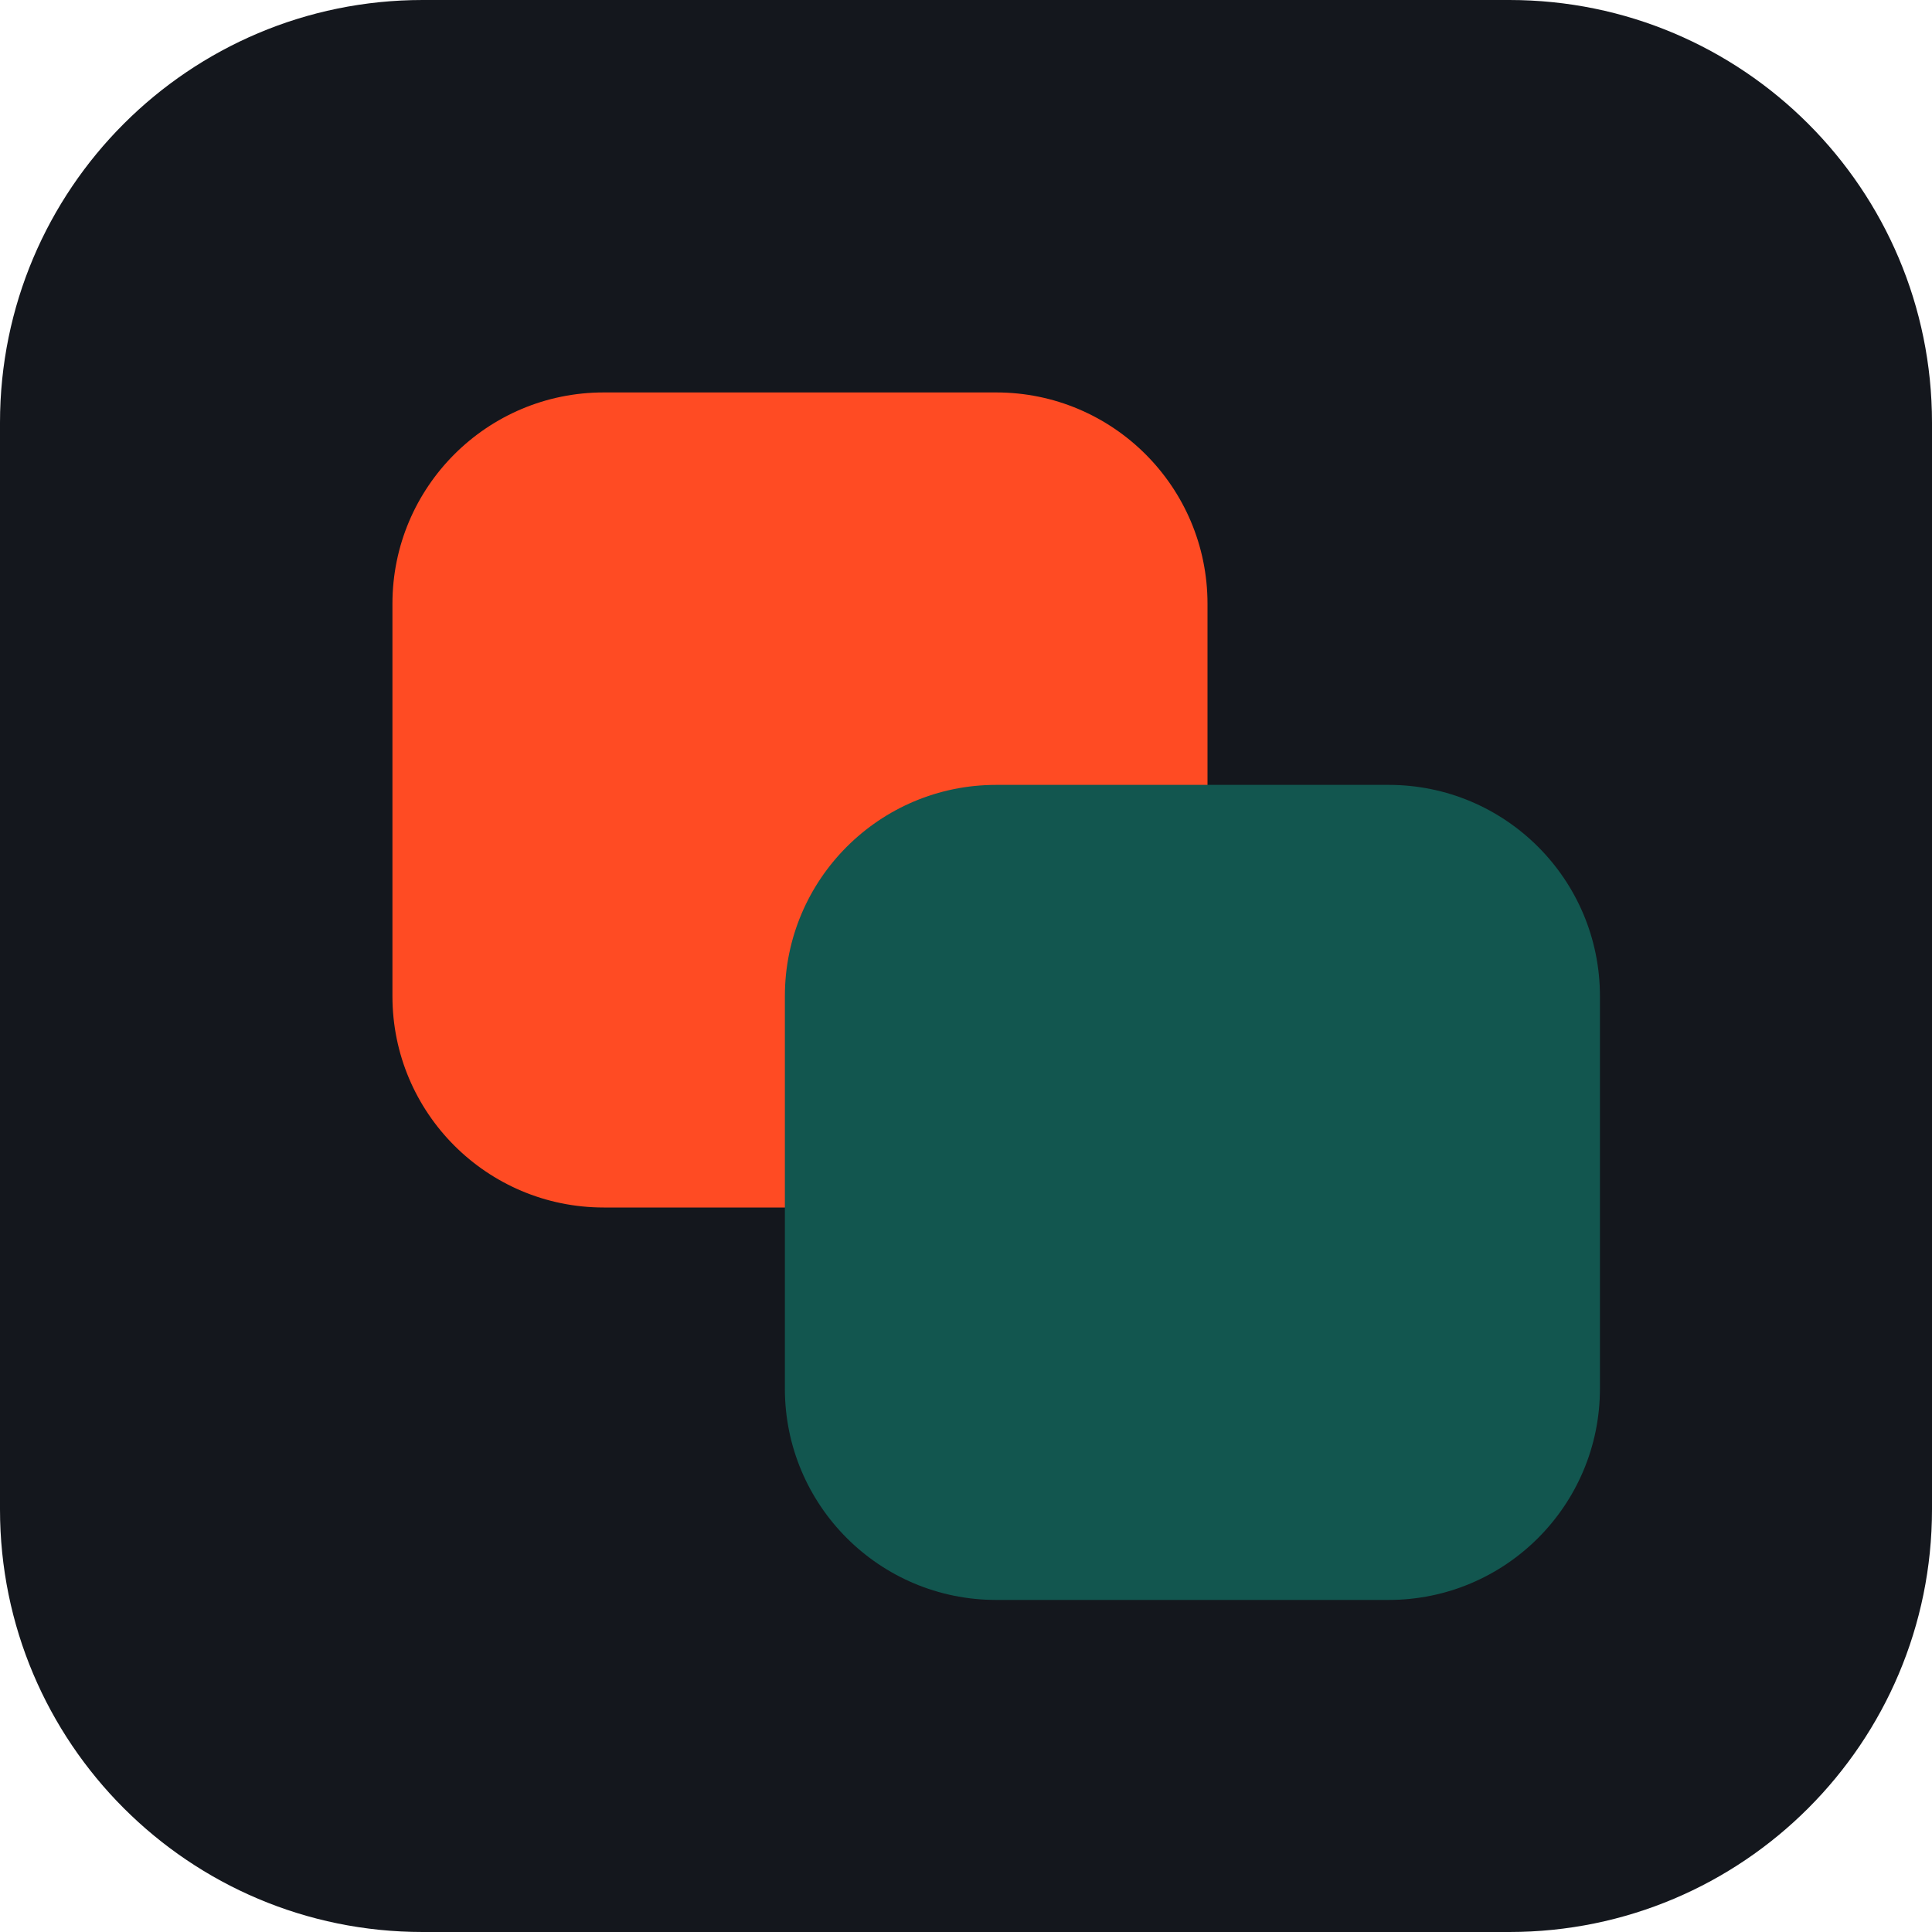
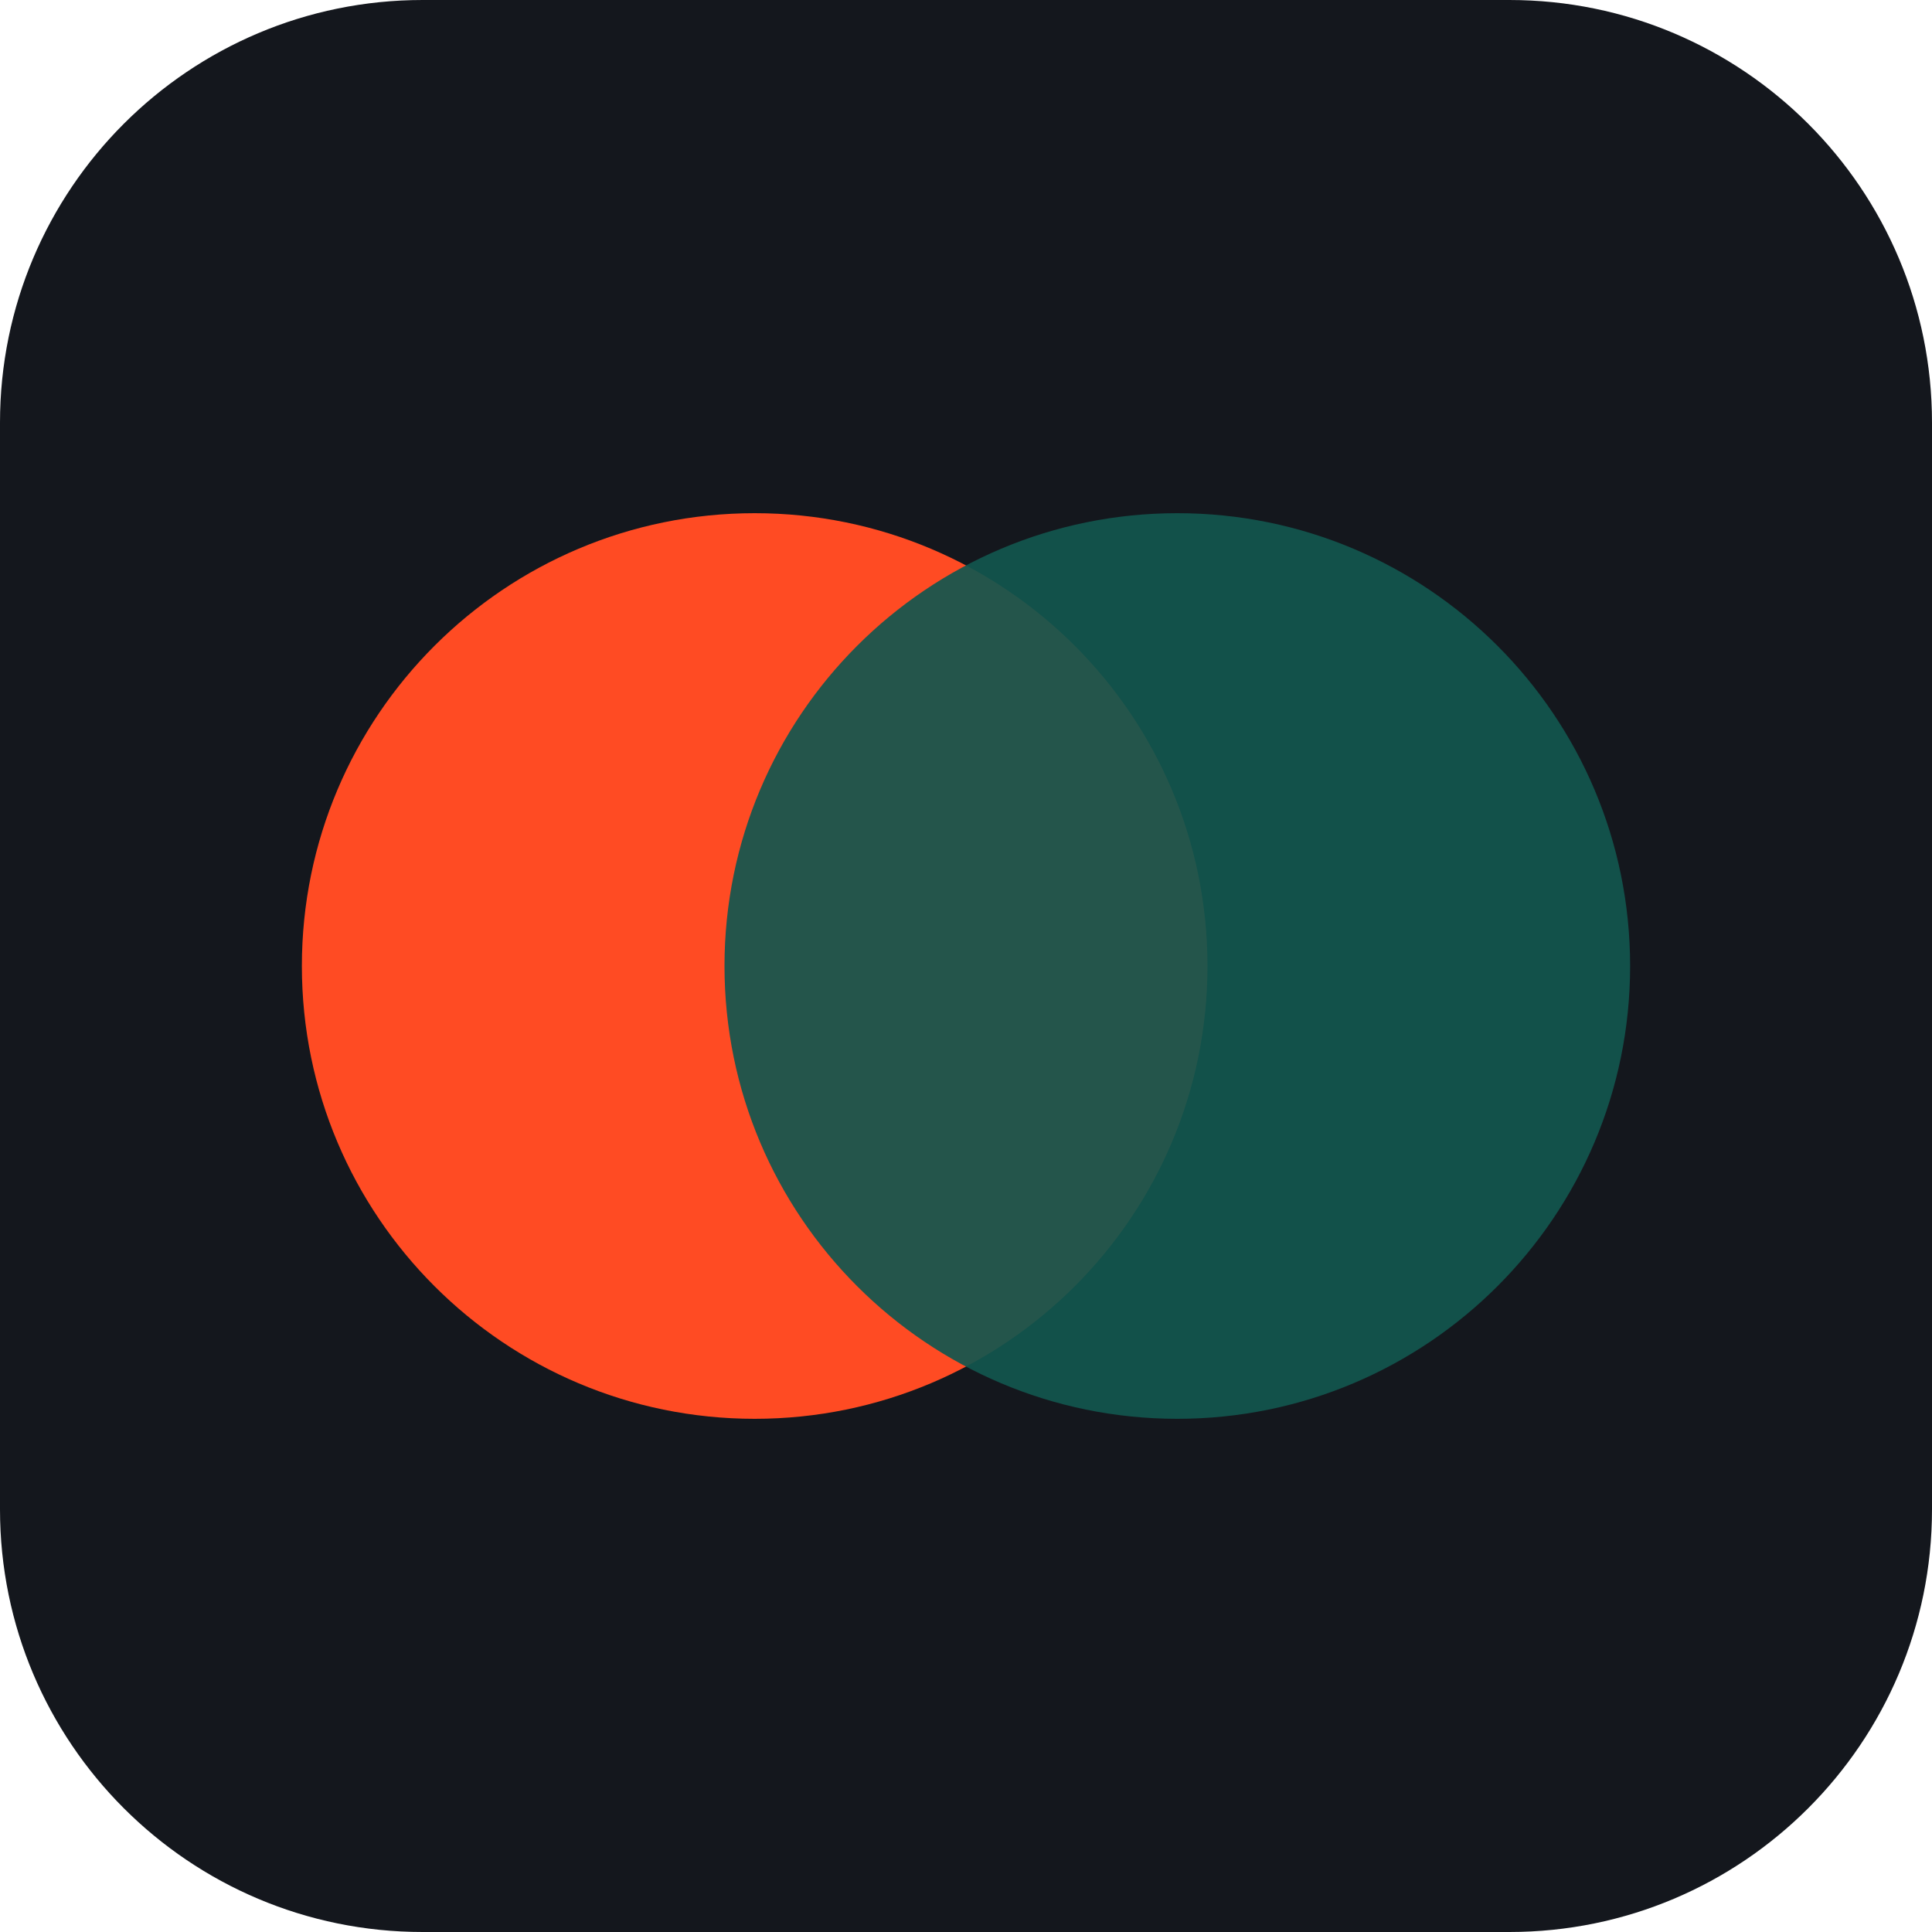
<svg xmlns="http://www.w3.org/2000/svg" viewBox="0 0 64 64">
  <rect width="64" height="64" rx="14" fill="#14171D" />
-   <rect x="13" y="13" width="27" height="27" rx="7" fill="#FF4B23" />
-   <rect x="26" y="26" width="27" height="27" rx="7" fill="#12564F" />
+   <circle cx="25" cy="32" r="15" fill="#FF4B23" />
+   <circle cx="39" cy="32" r="15" fill="#12564F" fill-opacity="0.92" />
</svg>
